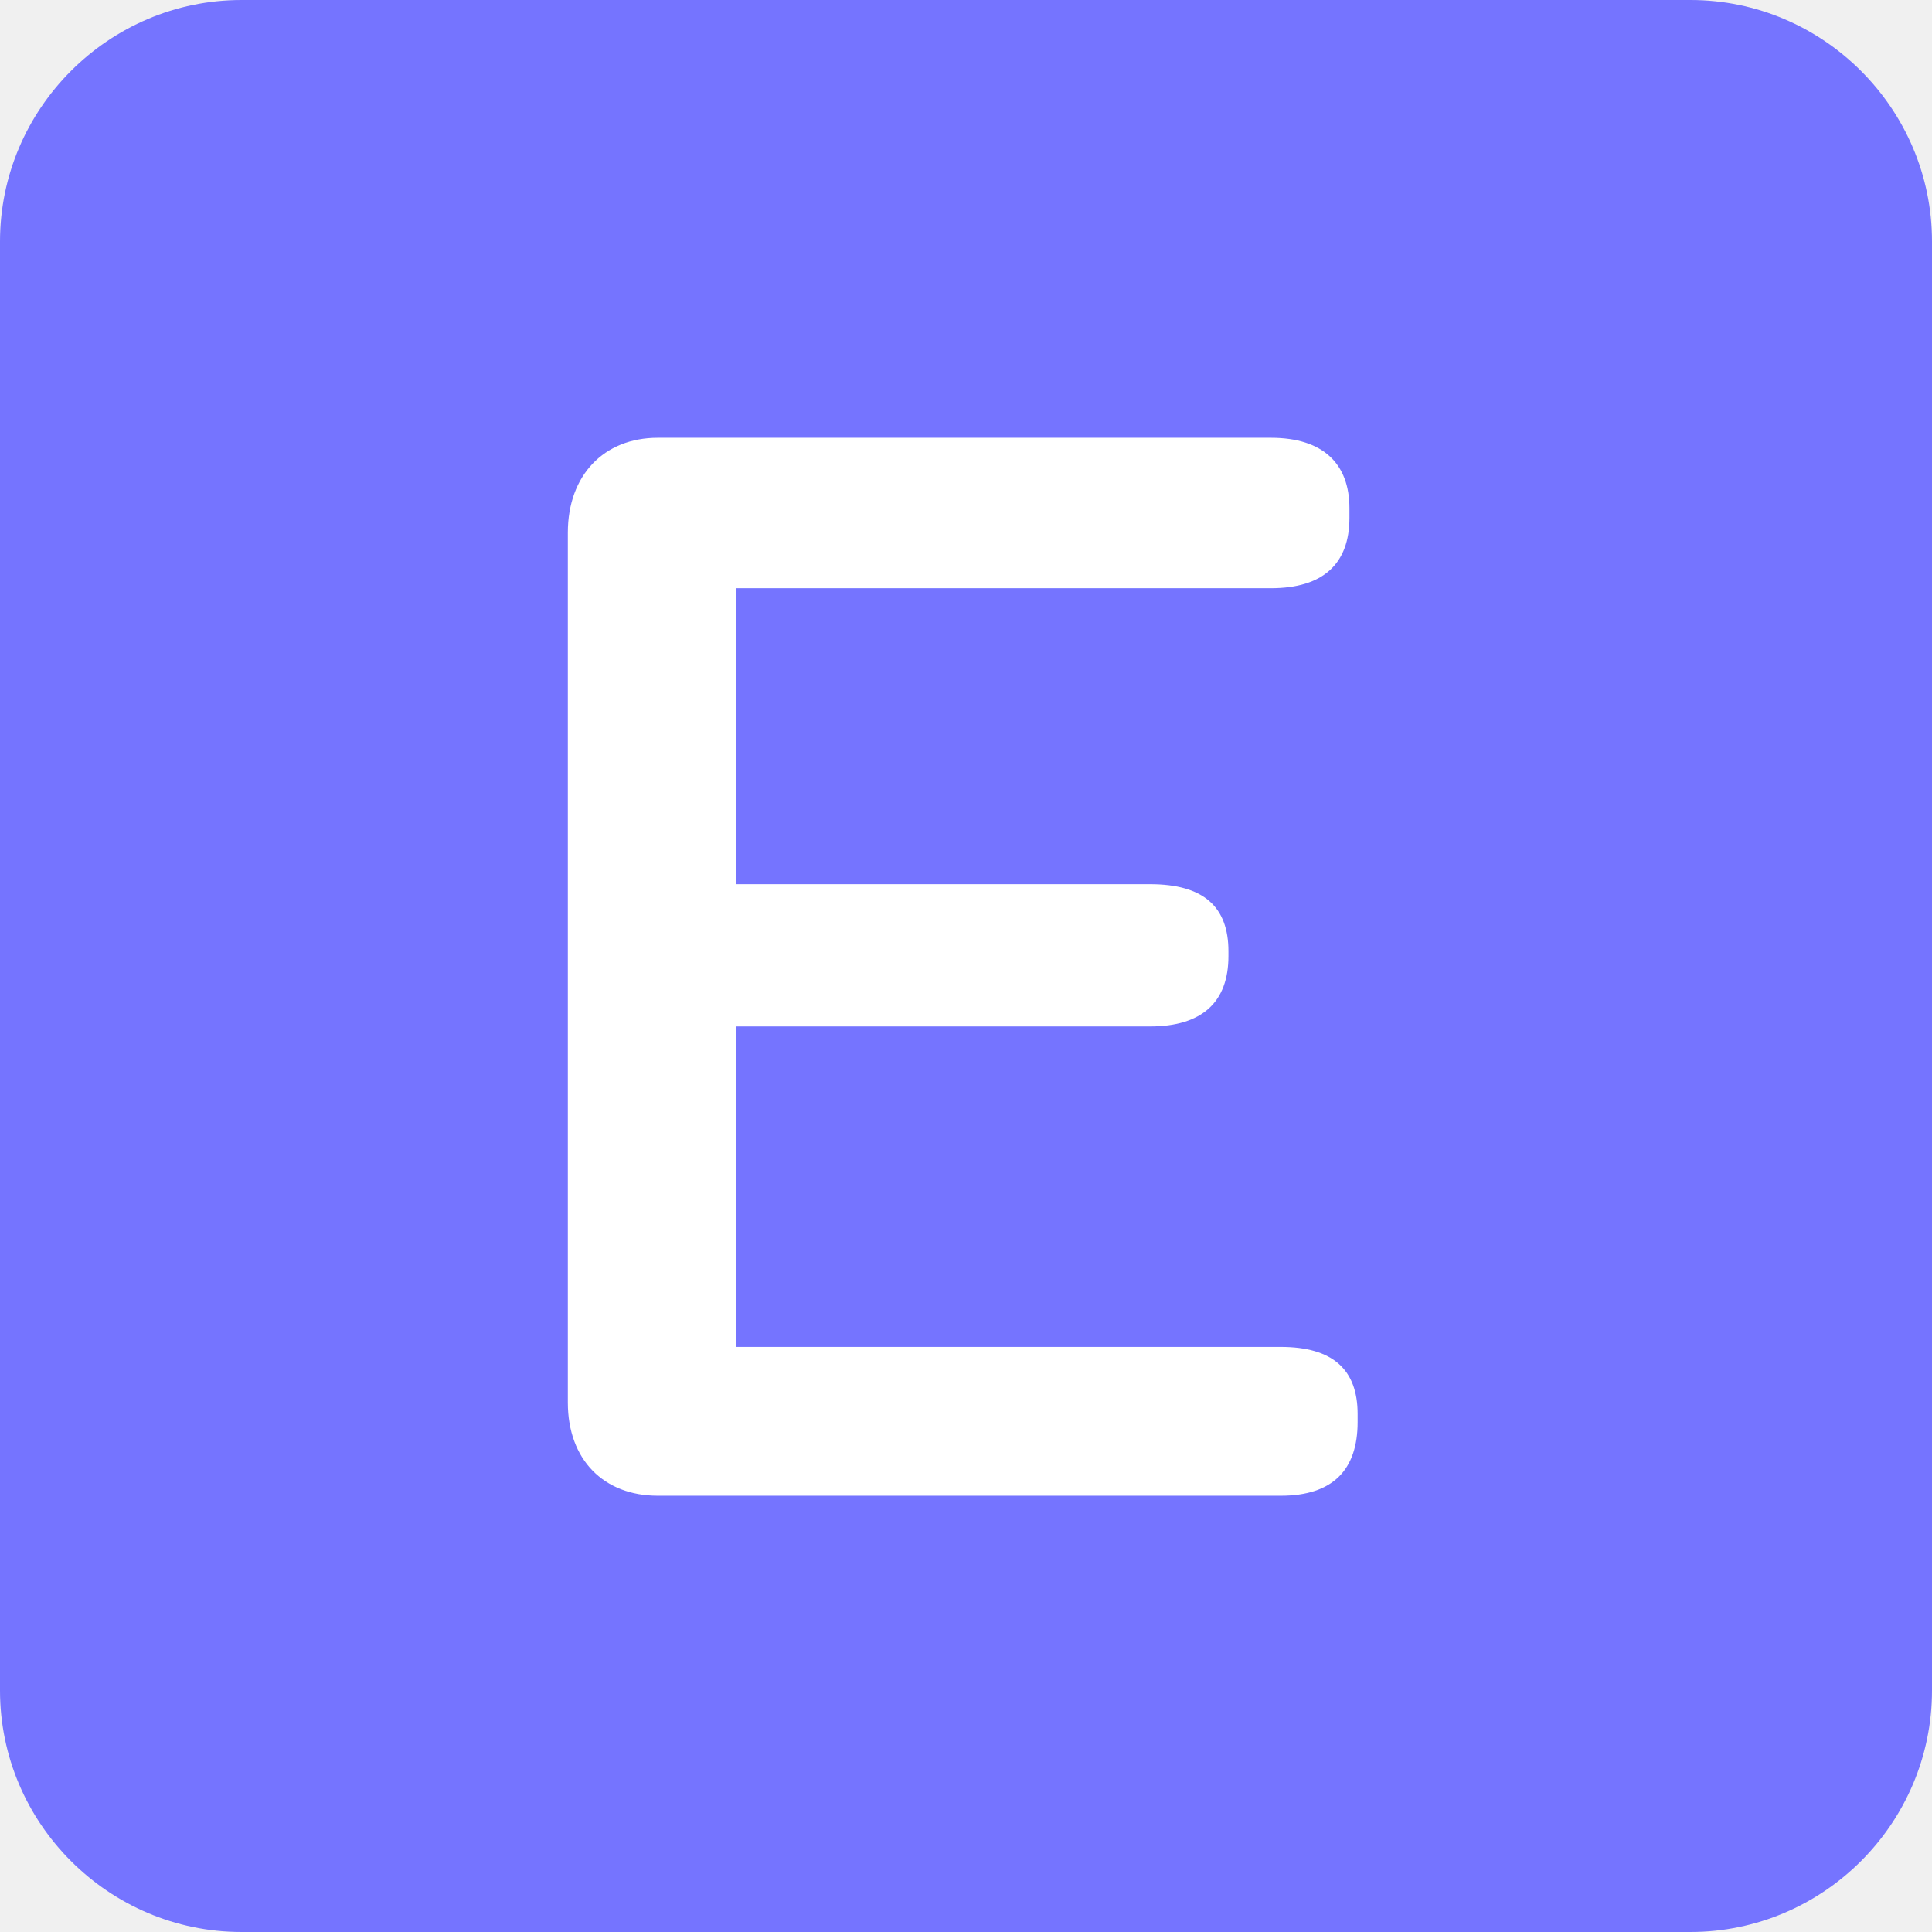
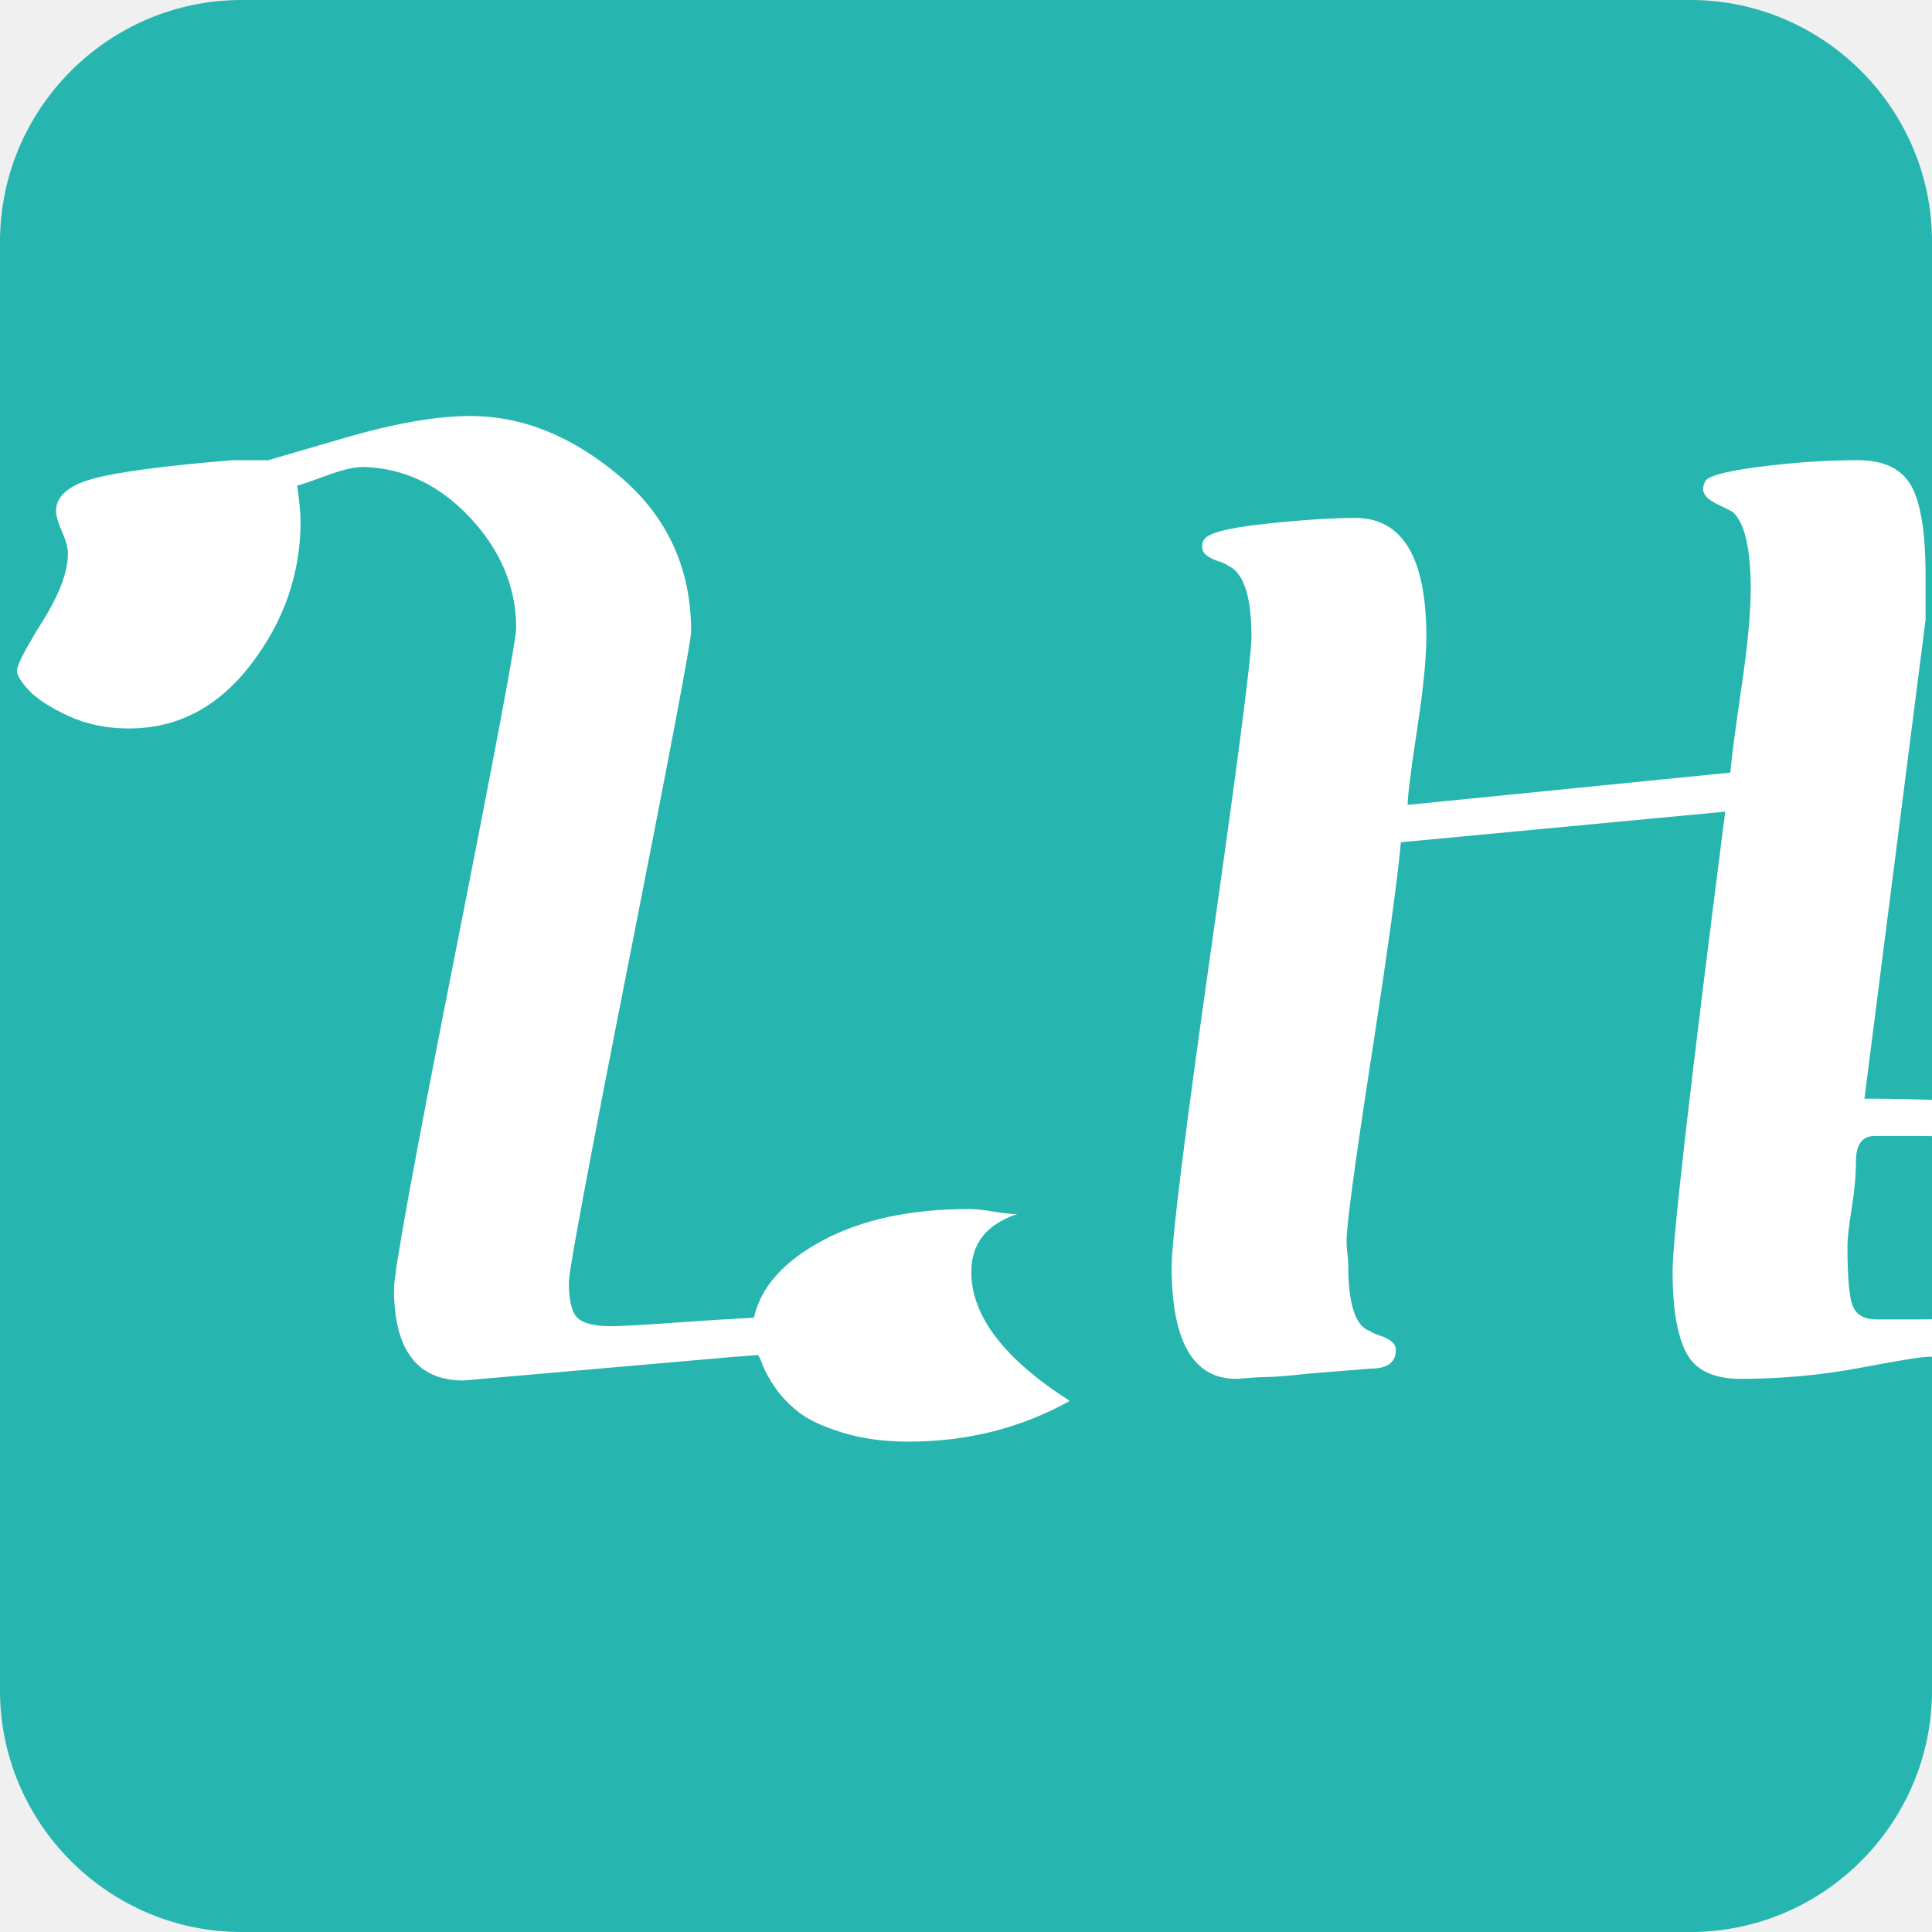
<svg xmlns="http://www.w3.org/2000/svg" version="1.1" id="Layer_1" x="0px" y="0px" width="512px" height="512px" viewBox="0 0 512 512" enable-background="new 0 0 512 512" xml:space="preserve">
  <g>
-     <path fill="#7574FF" d="M512,448c0,35.2-28.8,64-64,64H64c-35.2,0-64-28.8-64-64V64C0,28.8,28.8,0,64,0h384c35.2,0,64,28.8,64,64   V448z" />
+     <path fill="#27B6AF" d="M512,448c0,35.2-28.801,64-64,64H64c-35.2,0-64-28.8-64-64V64C0,28.8,28.8,0,64,0h384   c35.199,0,64,28.8,64,64V448z" />
  </g>
-   <g>
-     <path fill="#FFFFFF" d="M150.483,371.684V141.15c0-15.167,9.534-25.133,23.833-25.133h162.5c13.866,0,20.8,6.933,20.8,18.633v2.6   c0,12.133-6.934,18.633-20.8,18.633h-141.7v78.434h109.634c14.3,0,20.8,6.066,20.8,17.767v1.3c0,12.133-6.934,18.633-20.8,18.633   H195.117v84.934h144.3c13.867,0,20.367,6.066,20.367,17.767v2.167c0,12.566-6.5,19.5-20.367,19.5h-165.1   C160.017,396.384,150.483,386.851,150.483,371.684z" />
-   </g>
-   <g>
- </g>
-   <g>
- </g>
-   <g>
- </g>
-   <g>
- </g>
-   <g>
- </g>
-   <g>
- </g>
-   <g>
- </g>
-   <g>
- </g>
-   <g>
- </g>
-   <g>
- </g>
-   <g>
- </g>
-   <g>
- </g>
-   <g>
- </g>
-   <g>
- </g>
-   <g>
- </g>
+   <text transform="matrix(1 0 0 1 0 364.5)" fill="#FFFFFF" font-family="'Nyala-Regular'" font-size="450">ጊዜ</text>
</svg>
